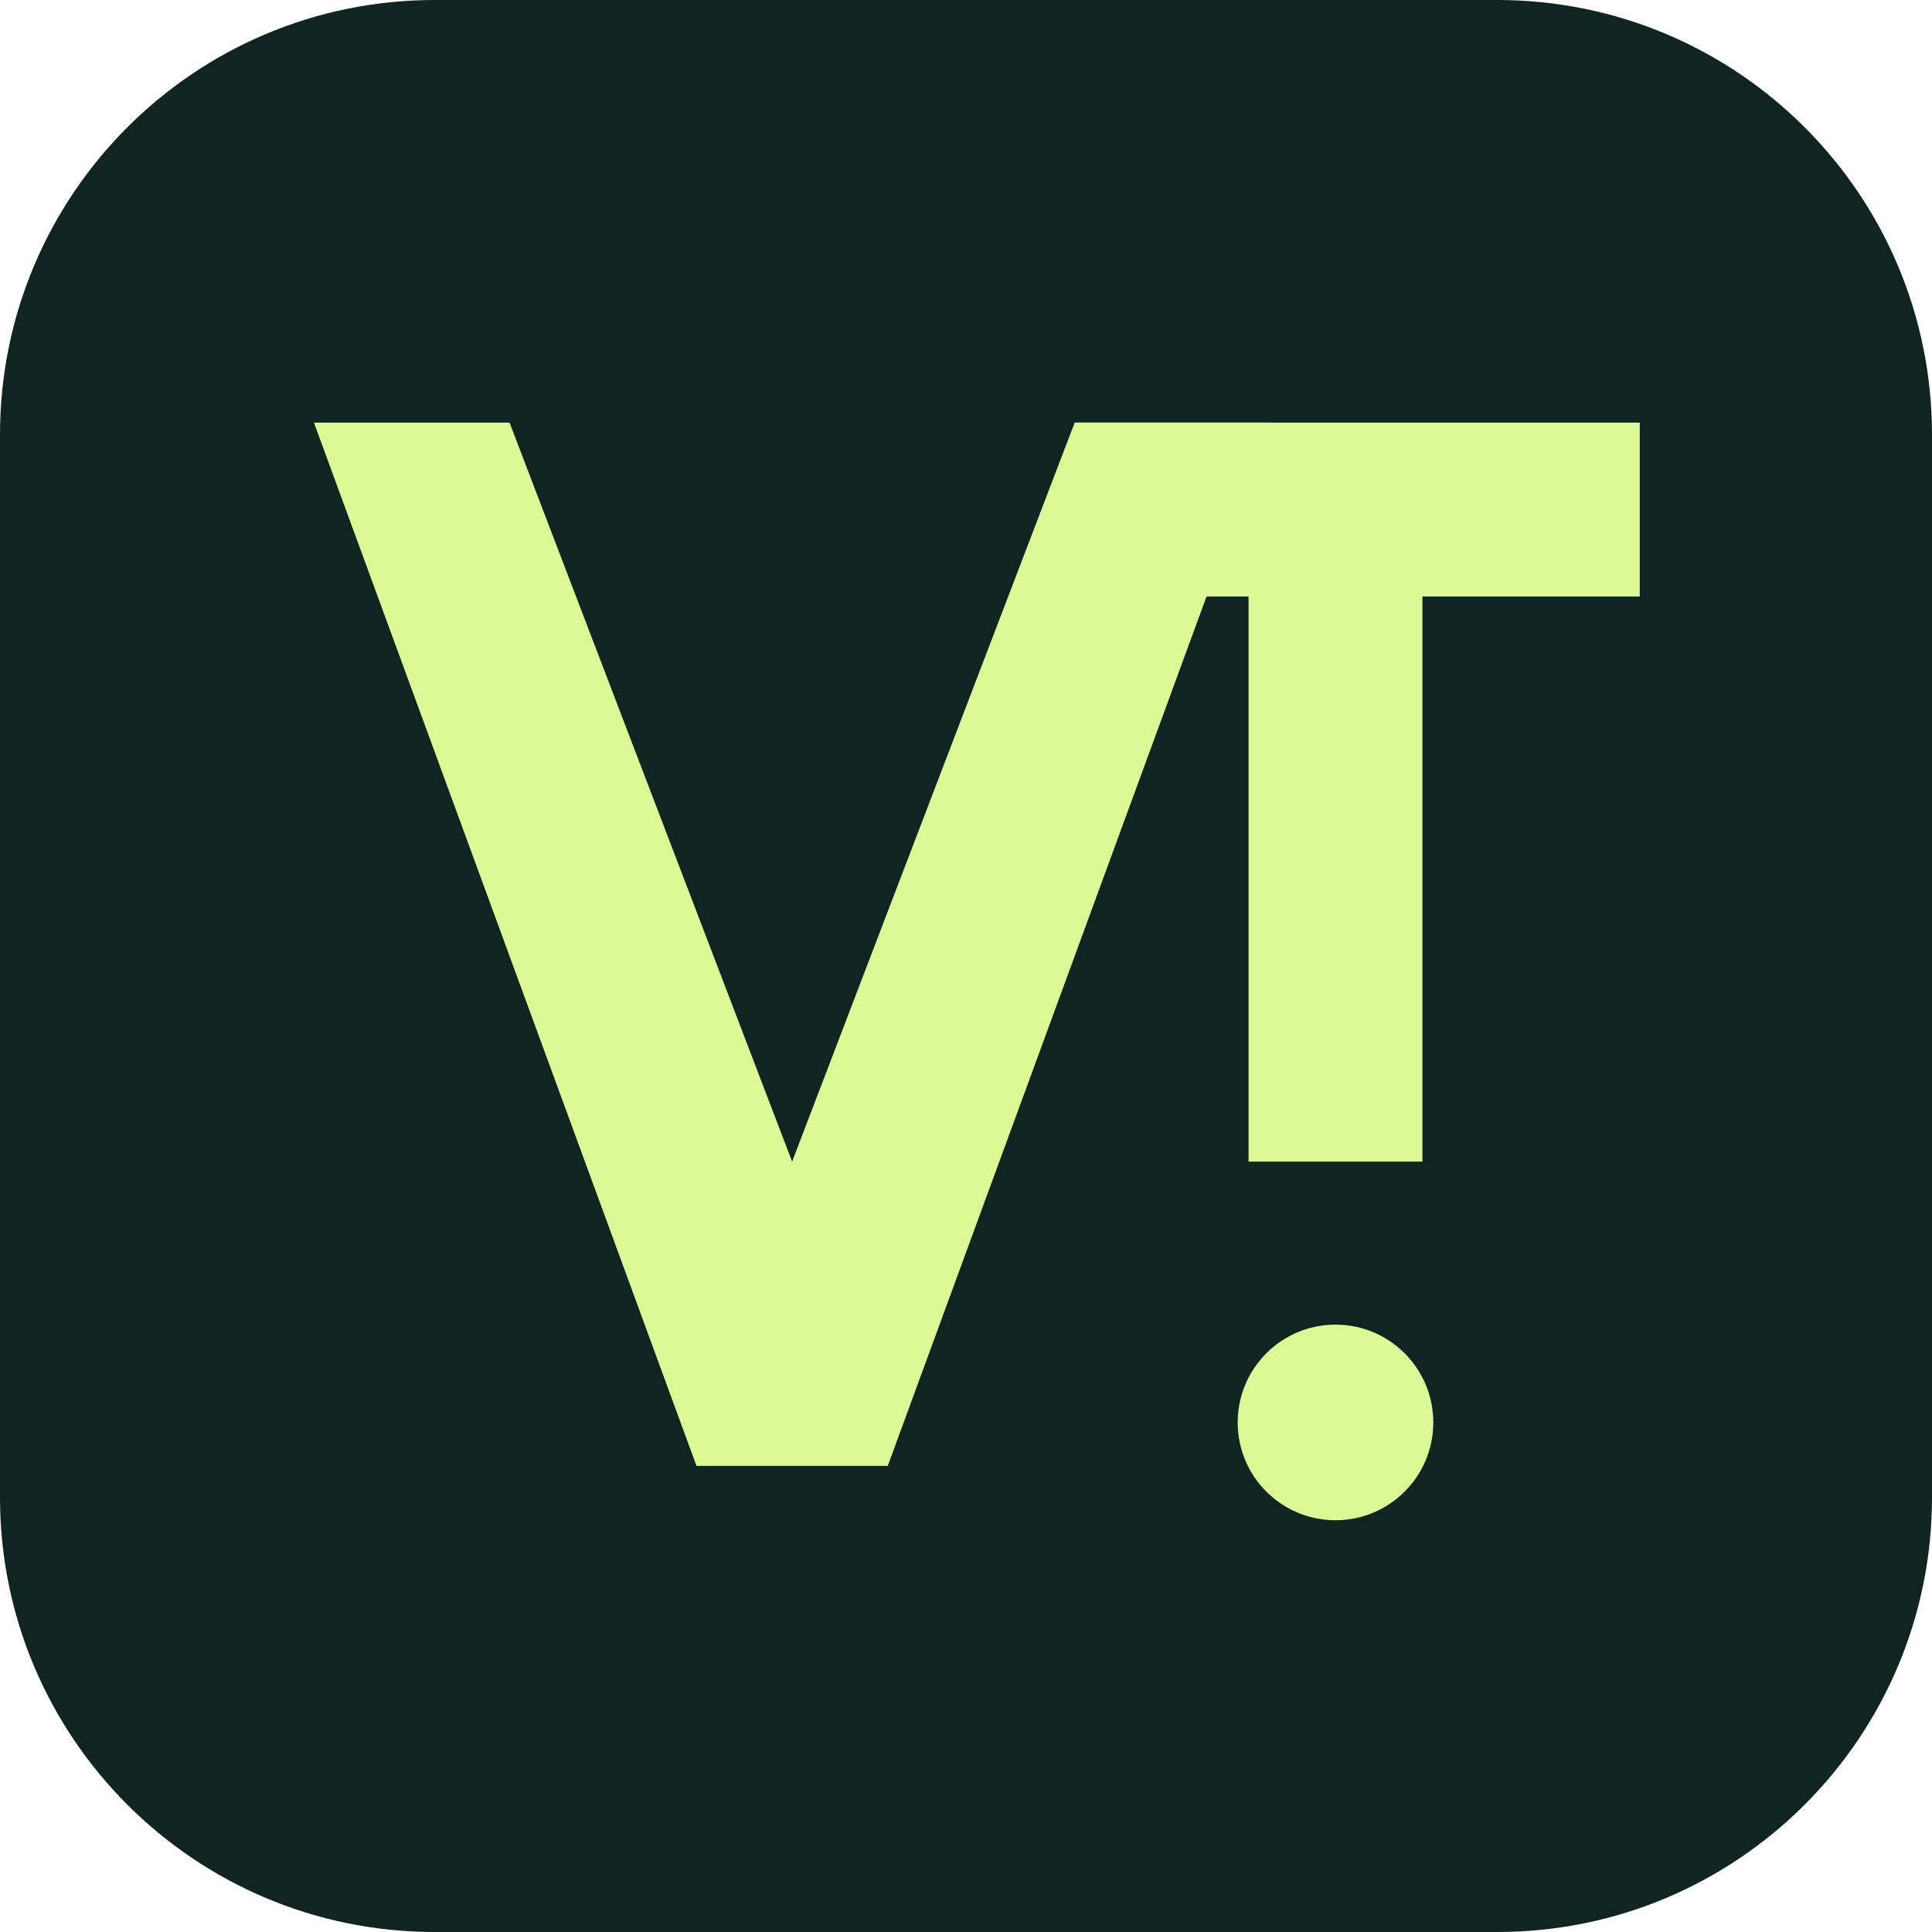
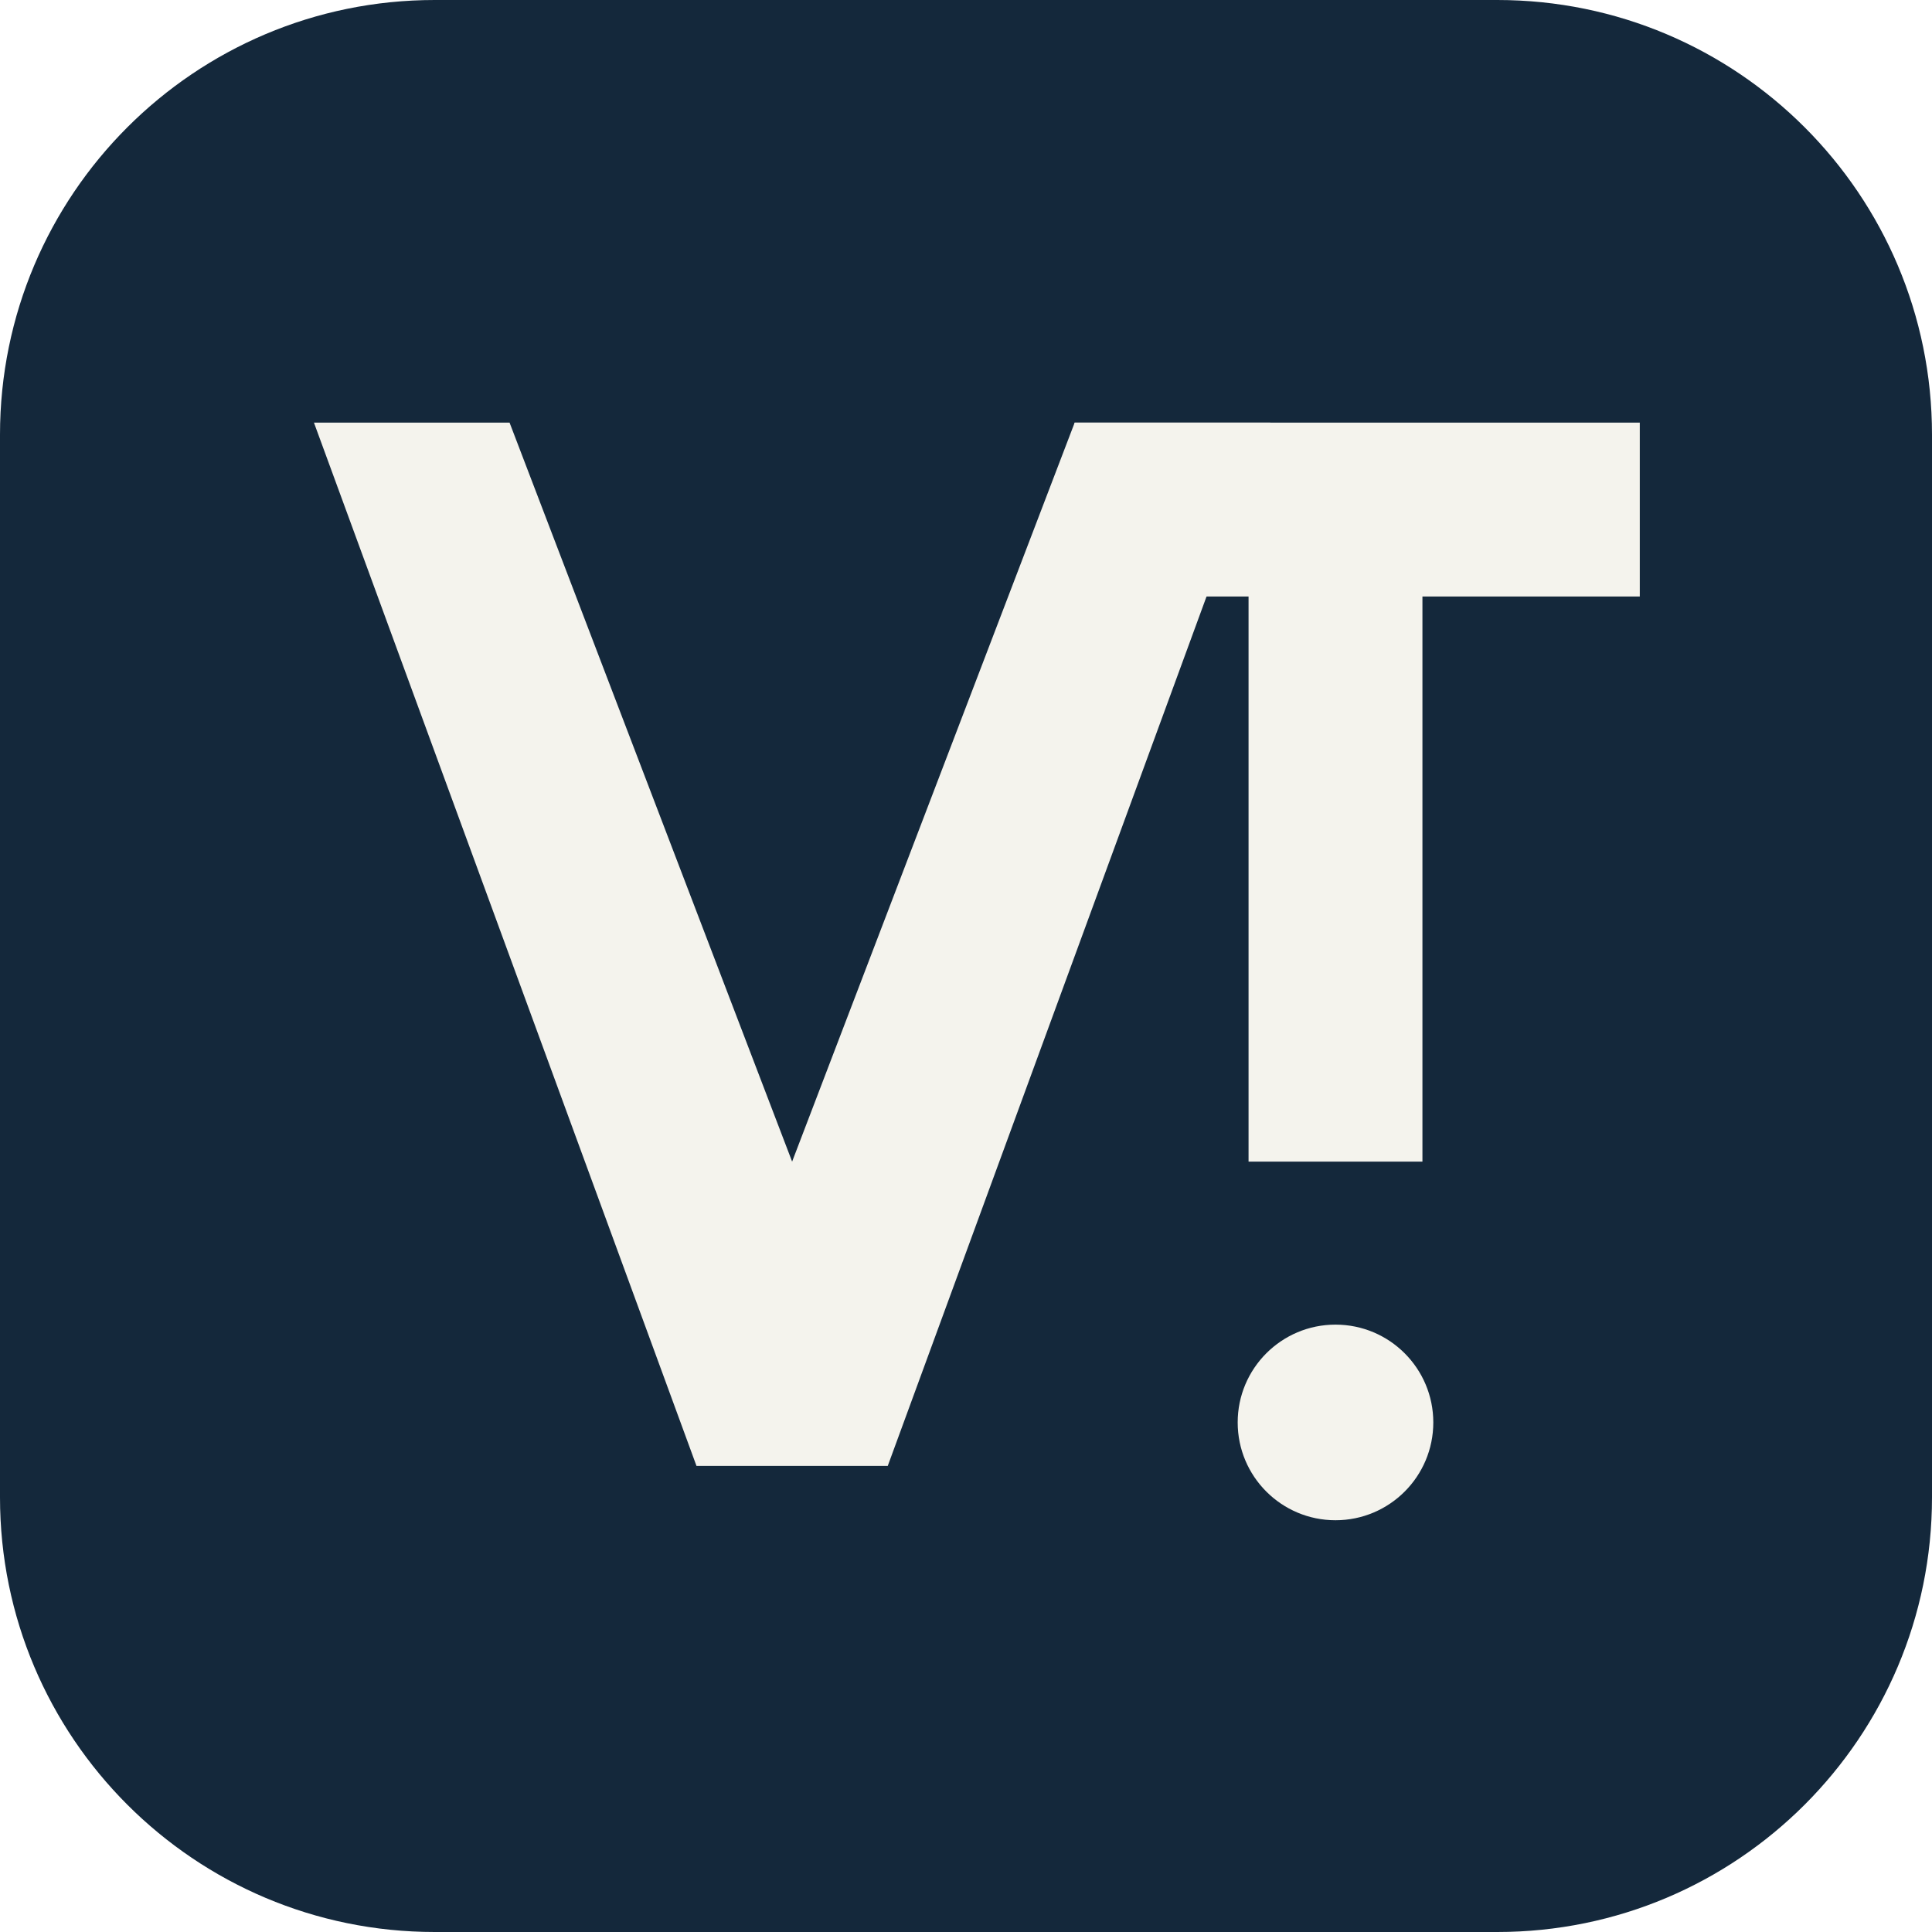
<svg xmlns="http://www.w3.org/2000/svg" viewBox="0 0 80 80" fill="none">
-   <rect width="80" height="80" rx="18" fill="#102421" />
-   <g fill="#dbf994" transform="translate(4 4) scale(.9)">
+   <rect width="80" height="80" rx="18" fill="#14283b" />
+   <g fill="#f4f3ed" transform="translate(4 4) scale(.9)">
    <path d="M10 15H19L32 49L45 15H54L36.4 63H27.6L10 15Z" />
    <path d="M45 15H71V23H61V49H53V23H44L45 15Z" />
    <circle cx="57" cy="61" r="4.5" />
  </g>
</svg>
